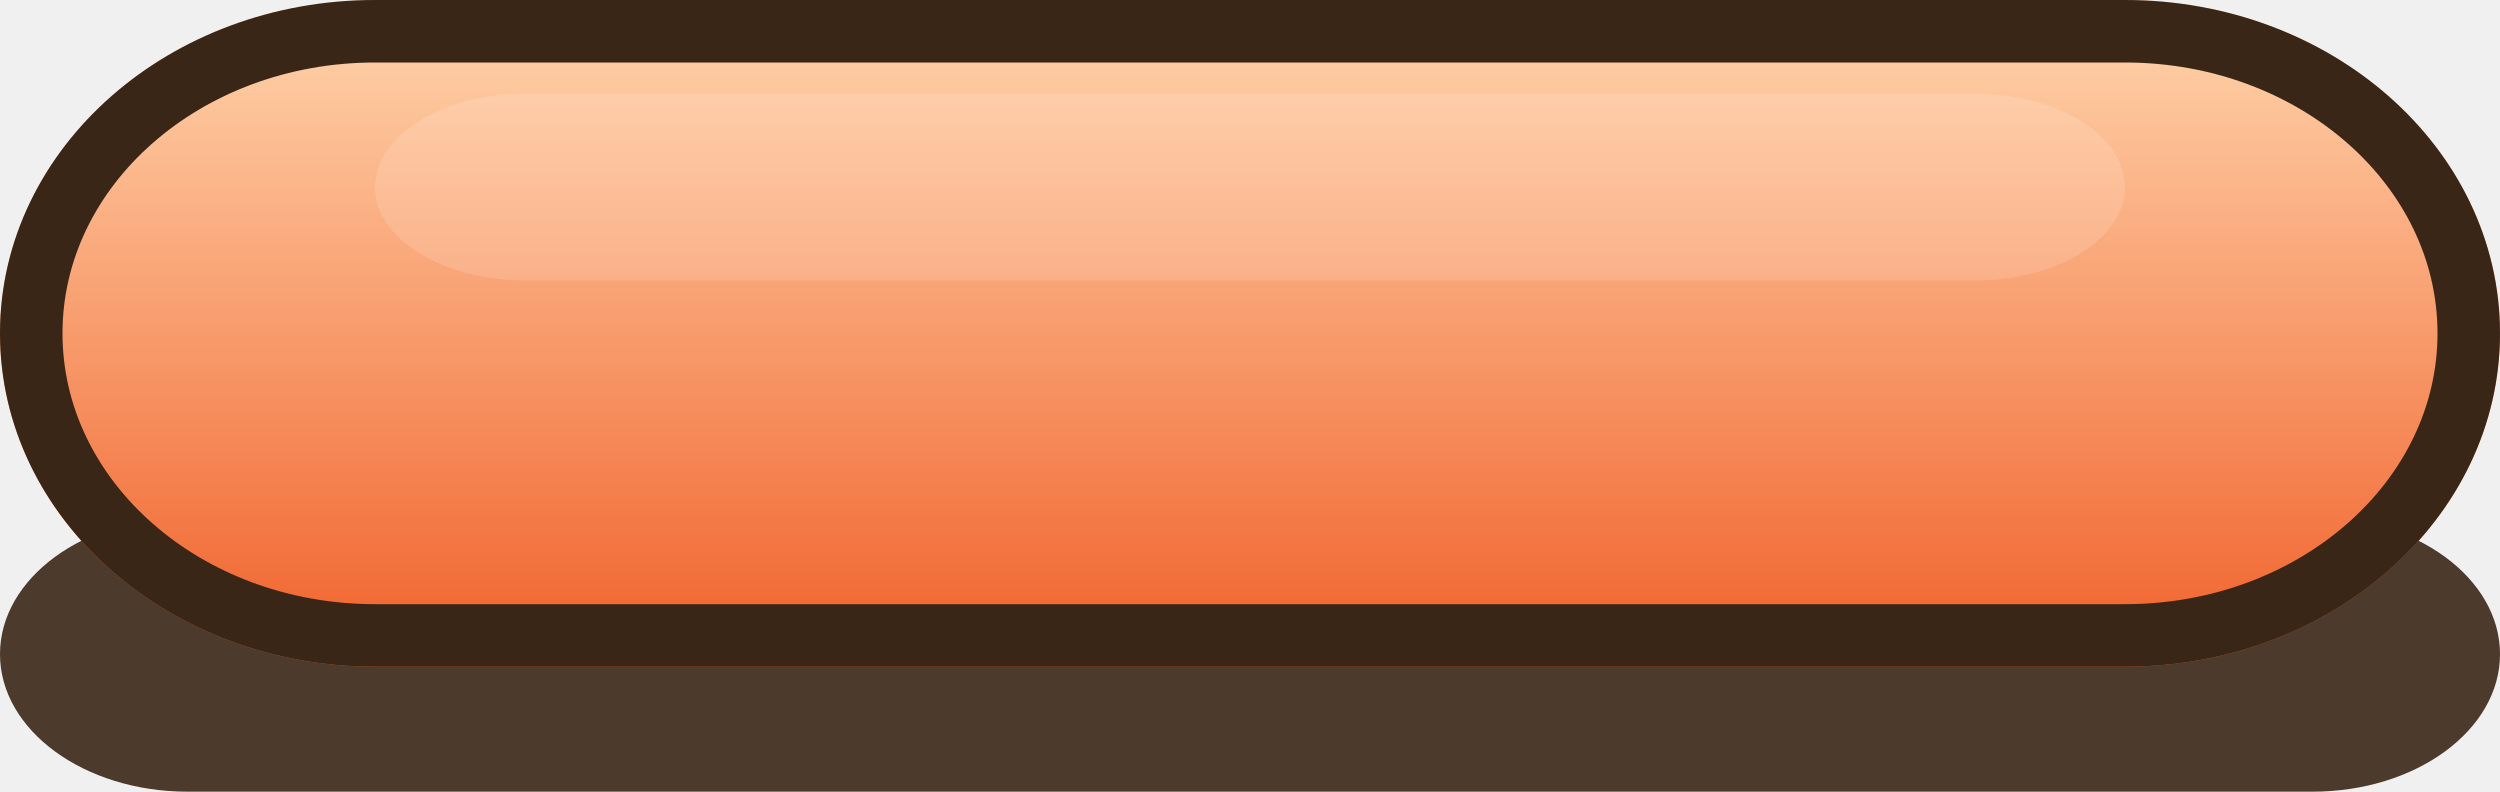
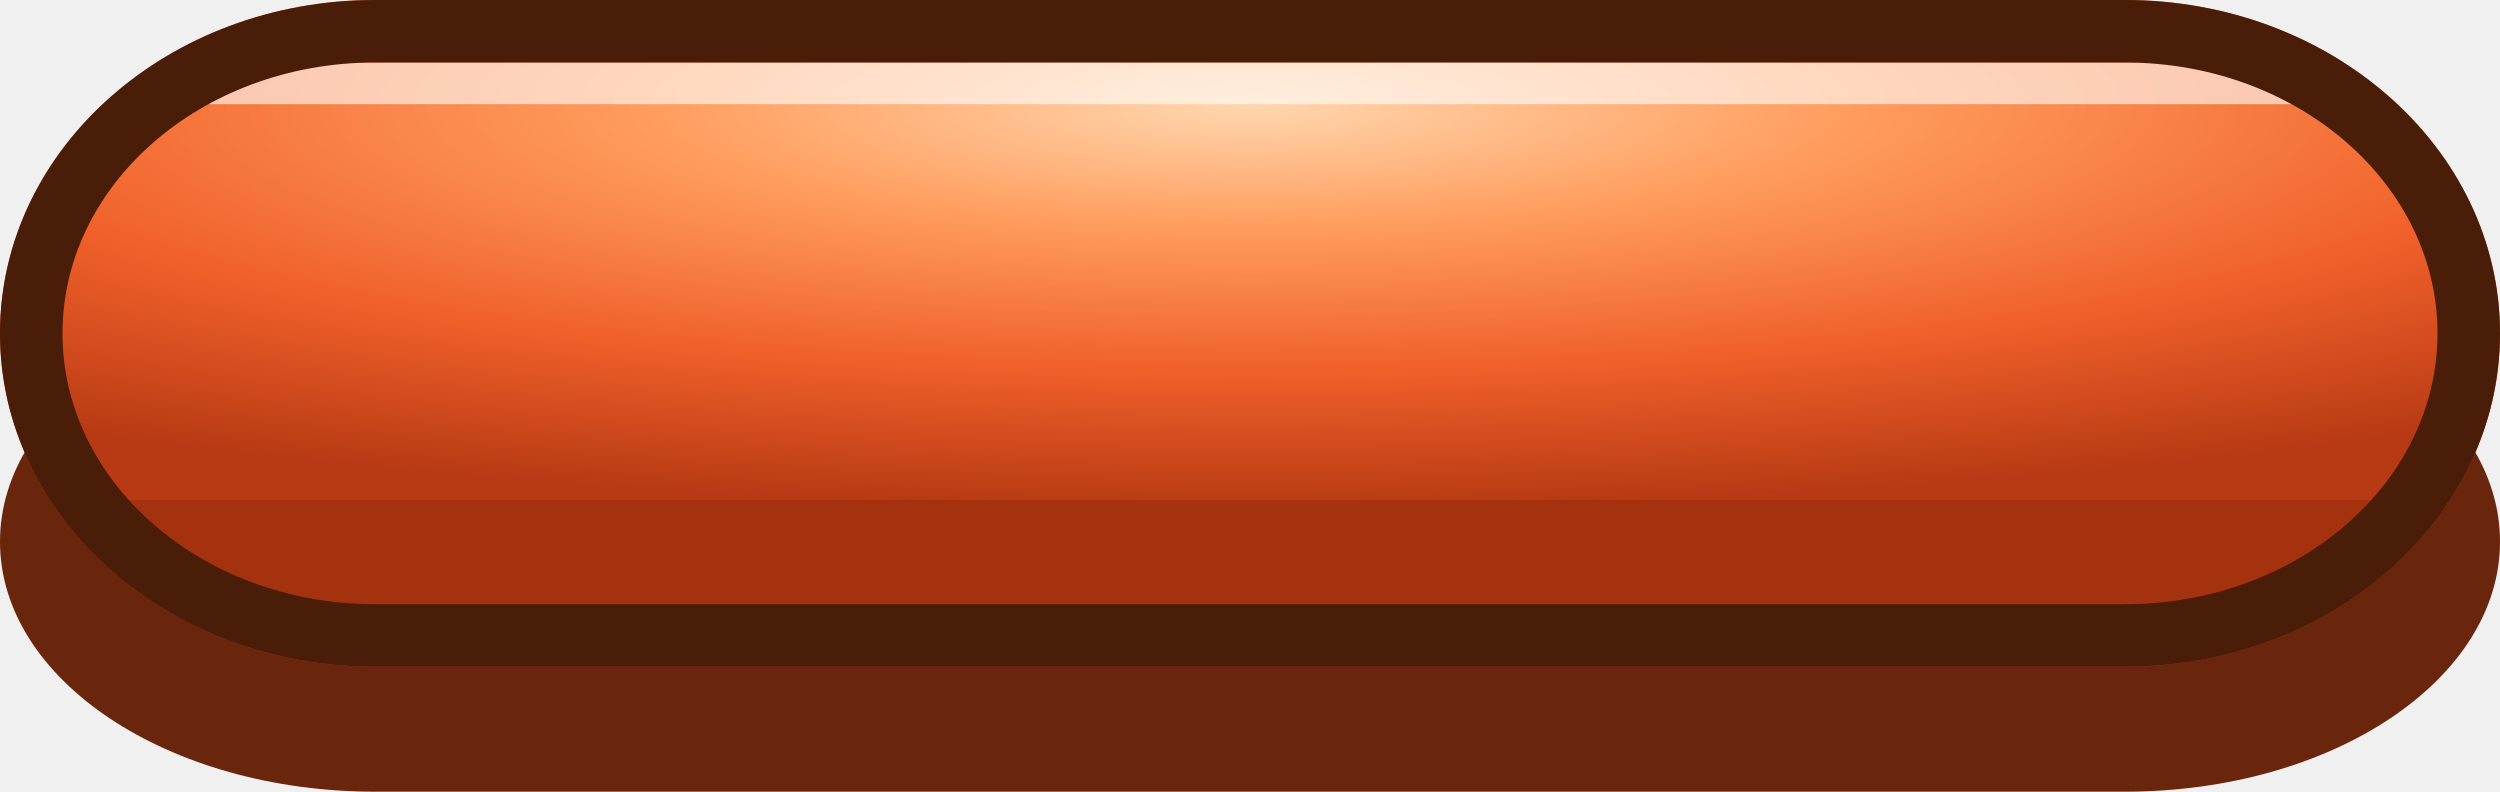
<svg xmlns="http://www.w3.org/2000/svg" width="240" height="76" viewBox="0 0 240 76">
  <defs>
-     <linearGradient id="g_FFD6AE_F0602A_i" x1="0" y1="0" x2="0" y2="1">
+     <radialGradient id="face_primary_i" cx="0.5" cy="0.16" r="1" gradientTransform="translate(0.5 0.16) scale(0.8 0.6) translate(-0.5 -0.16)">
      <stop offset="0" stop-color="#FFD6AE" stop-opacity="1" />
-       <stop offset="1" stop-color="#F0602A" stop-opacity="1" />
-     </linearGradient>
+       <stop offset="0.3" stop-color="#FF9D5E" stop-opacity="1" />
+       <stop offset="0.66" stop-color="#F0602A" stop-opacity="1" />
+       <stop offset="1" stop-color="#B83A14" stop-opacity="1" />
+     </radialGradient>
+     <clipPath id="cface_primary_i">
+       <rect x="0" y="0" width="240" height="64" rx="36" />
+     </clipPath>
  </defs>
-   <rect x="0" y="49.6" width="240" height="26.4" rx="18" fill="#3A2616" opacity="0.9" />
-   <rect x="0" y="0" width="240" height="64" rx="36" fill="url(#g_FFD6AE_F0602A_i)" opacity="1" />
-   <rect x="3" y="3" width="234" height="58" rx="33" fill="none" stroke="#3A2616" stroke-width="6" opacity="1" />
-   <rect x="36" y="9" width="168" height="17.92" rx="14.4" fill="#FFFFFF" opacity="0.14" />
+   <rect x="0" y="28" width="240" height="48" rx="36" fill="#6A260C" />
+   <rect x="0" y="0" width="240" height="64" rx="36" fill="url(#face_primary_i)" />
+   <g clip-path="url(#cface_primary_i)">
+     <rect x="0" y="6" width="240" height="4" fill="#FFFFFF" opacity="0.6" />
+     <rect x="0" y="48" width="240" height="10" fill="#781E00" opacity="0.3" />
+   </g>
+   <rect x="3" y="3" width="234" height="58" rx="33" fill="none" stroke="#4A1D08" stroke-width="6" />
</svg>
